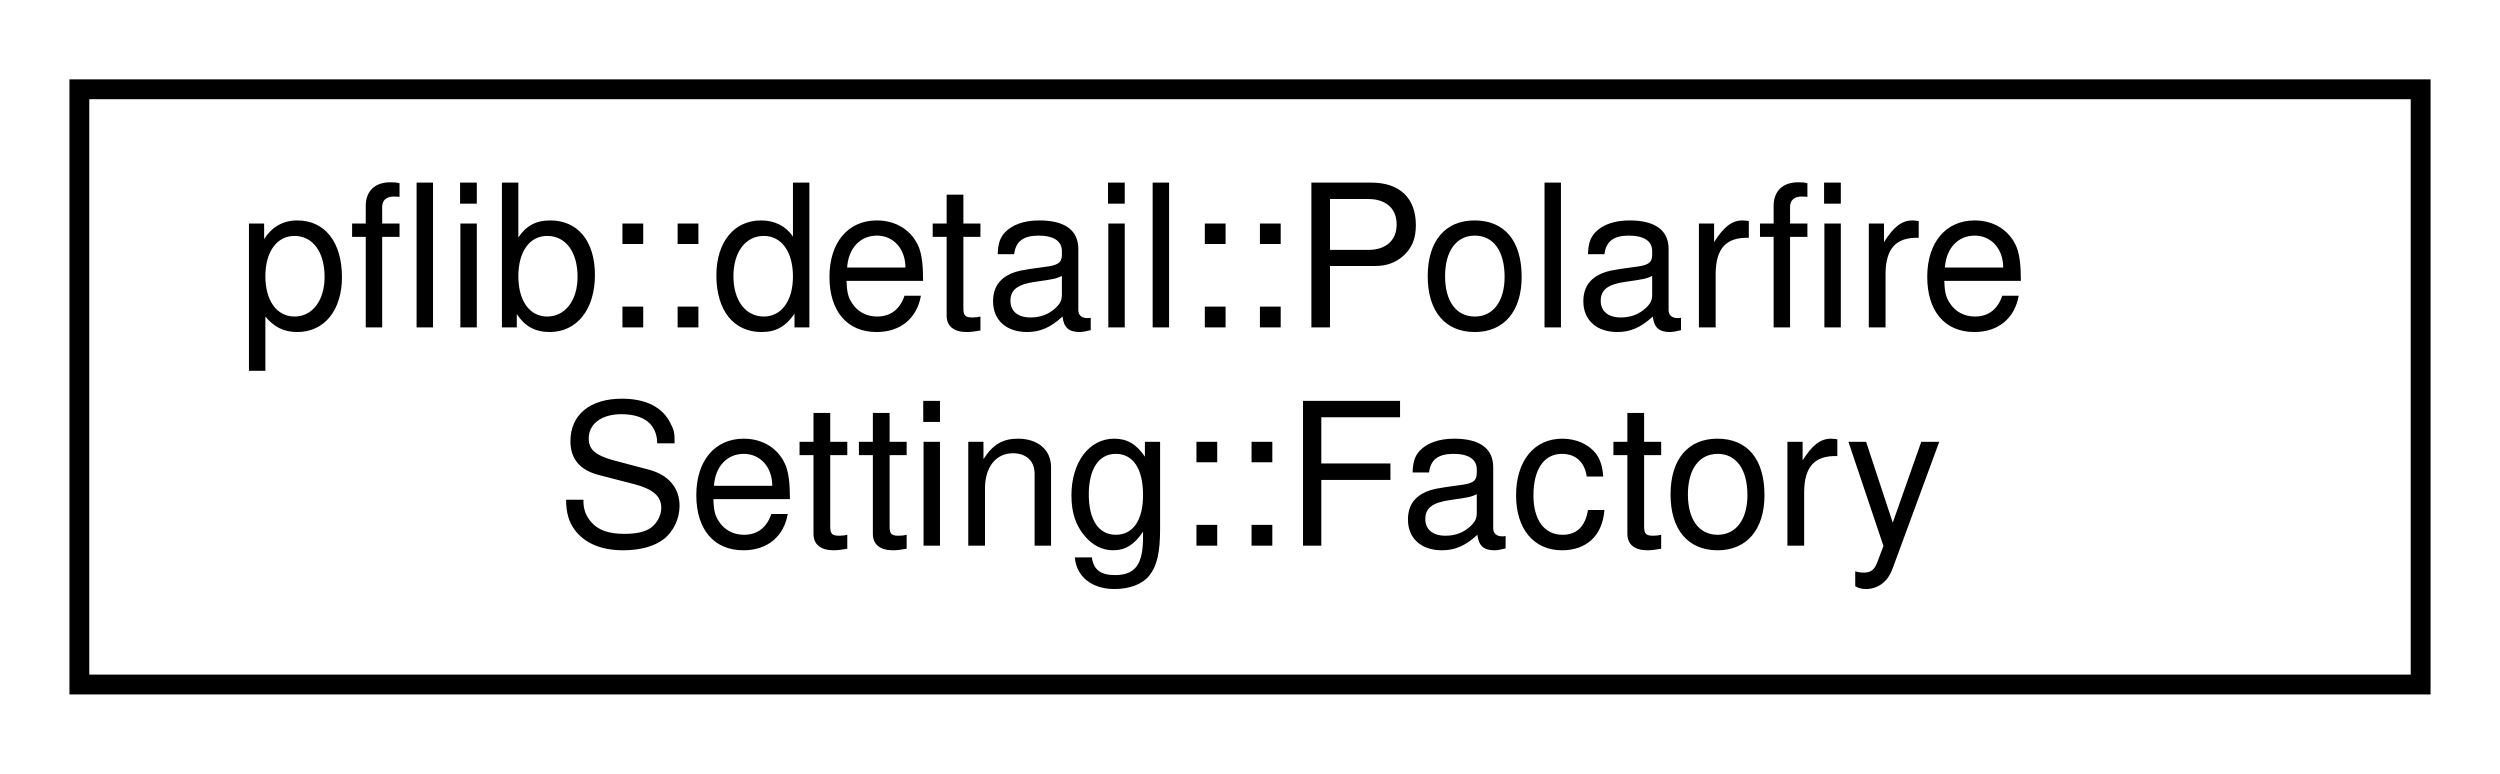
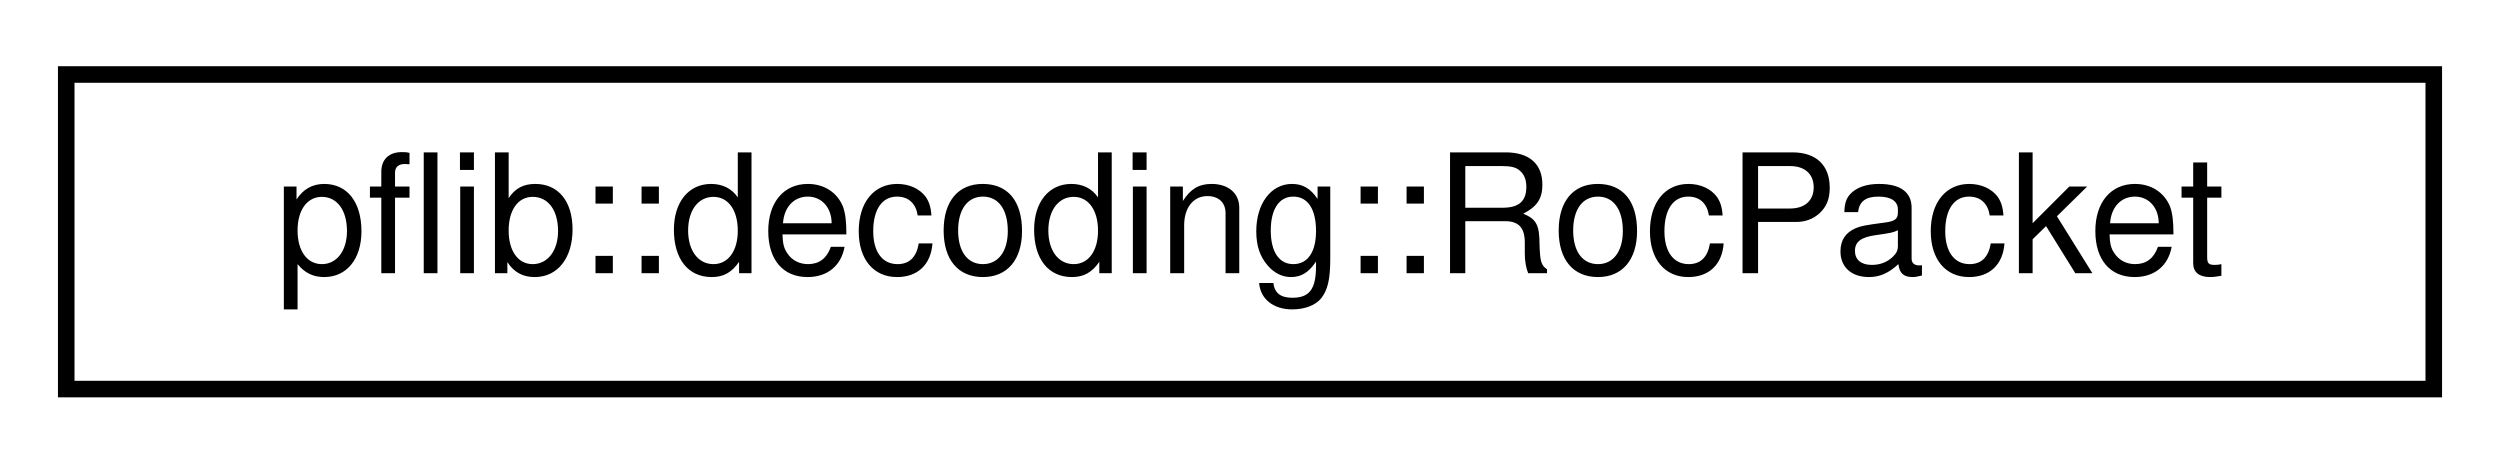
- <svg xmlns="http://www.w3.org/2000/svg" xmlns:xlink="http://www.w3.org/1999/xlink" width="126pt" height="39pt" viewBox="0.00 0.00 126.00 39.00">
-   <g id="graph0" class="graph" transform="scale(1 1) rotate(0) translate(4 35)">
+ <svg xmlns="http://www.w3.org/2000/svg" xmlns:xlink="http://www.w3.org/1999/xlink" width="151pt" height="28pt" viewBox="0.00 0.00 151.00 28.00">
+   <g id="graph0" class="graph" transform="scale(1 1) rotate(0) translate(4 24)">
    <g id="node1" class="node">
      <g id="a_node1">
-         <a xlink:href="classpflib_1_1detail_1_1PolarfireSetting_1_1Factory.html" target="_top" xlink:title="The object that can construct new polarfire settings given the name of the setting.">
-           <polygon fill="none" stroke="black" points="0,-0.5 0,-30.5 118,-30.5 118,-0.5 0,-0.5" />
-           <text text-anchor="start" x="8" y="-18.5" font-family="Helvetica,sans-Serif" font-size="10.00">pflib::detail::Polarfire</text>
-           <text text-anchor="middle" x="59" y="-7.5" font-family="Helvetica,sans-Serif" font-size="10.00">Setting::Factory</text>
+         <a xlink:href="classpflib_1_1decoding_1_1RocPacket.html" target="_top" xlink:title=" ">
+           <polygon fill="none" stroke="black" points="0,-0.5 0,-19.5 143,-19.5 143,-0.5 0,-0.5" />
+           <text text-anchor="middle" x="71.5" y="-7.5" font-family="Helvetica,sans-Serif" font-size="10.00">pflib::decoding::RocPacket</text>
        </a>
      </g>
    </g>
  </g>
</svg>
